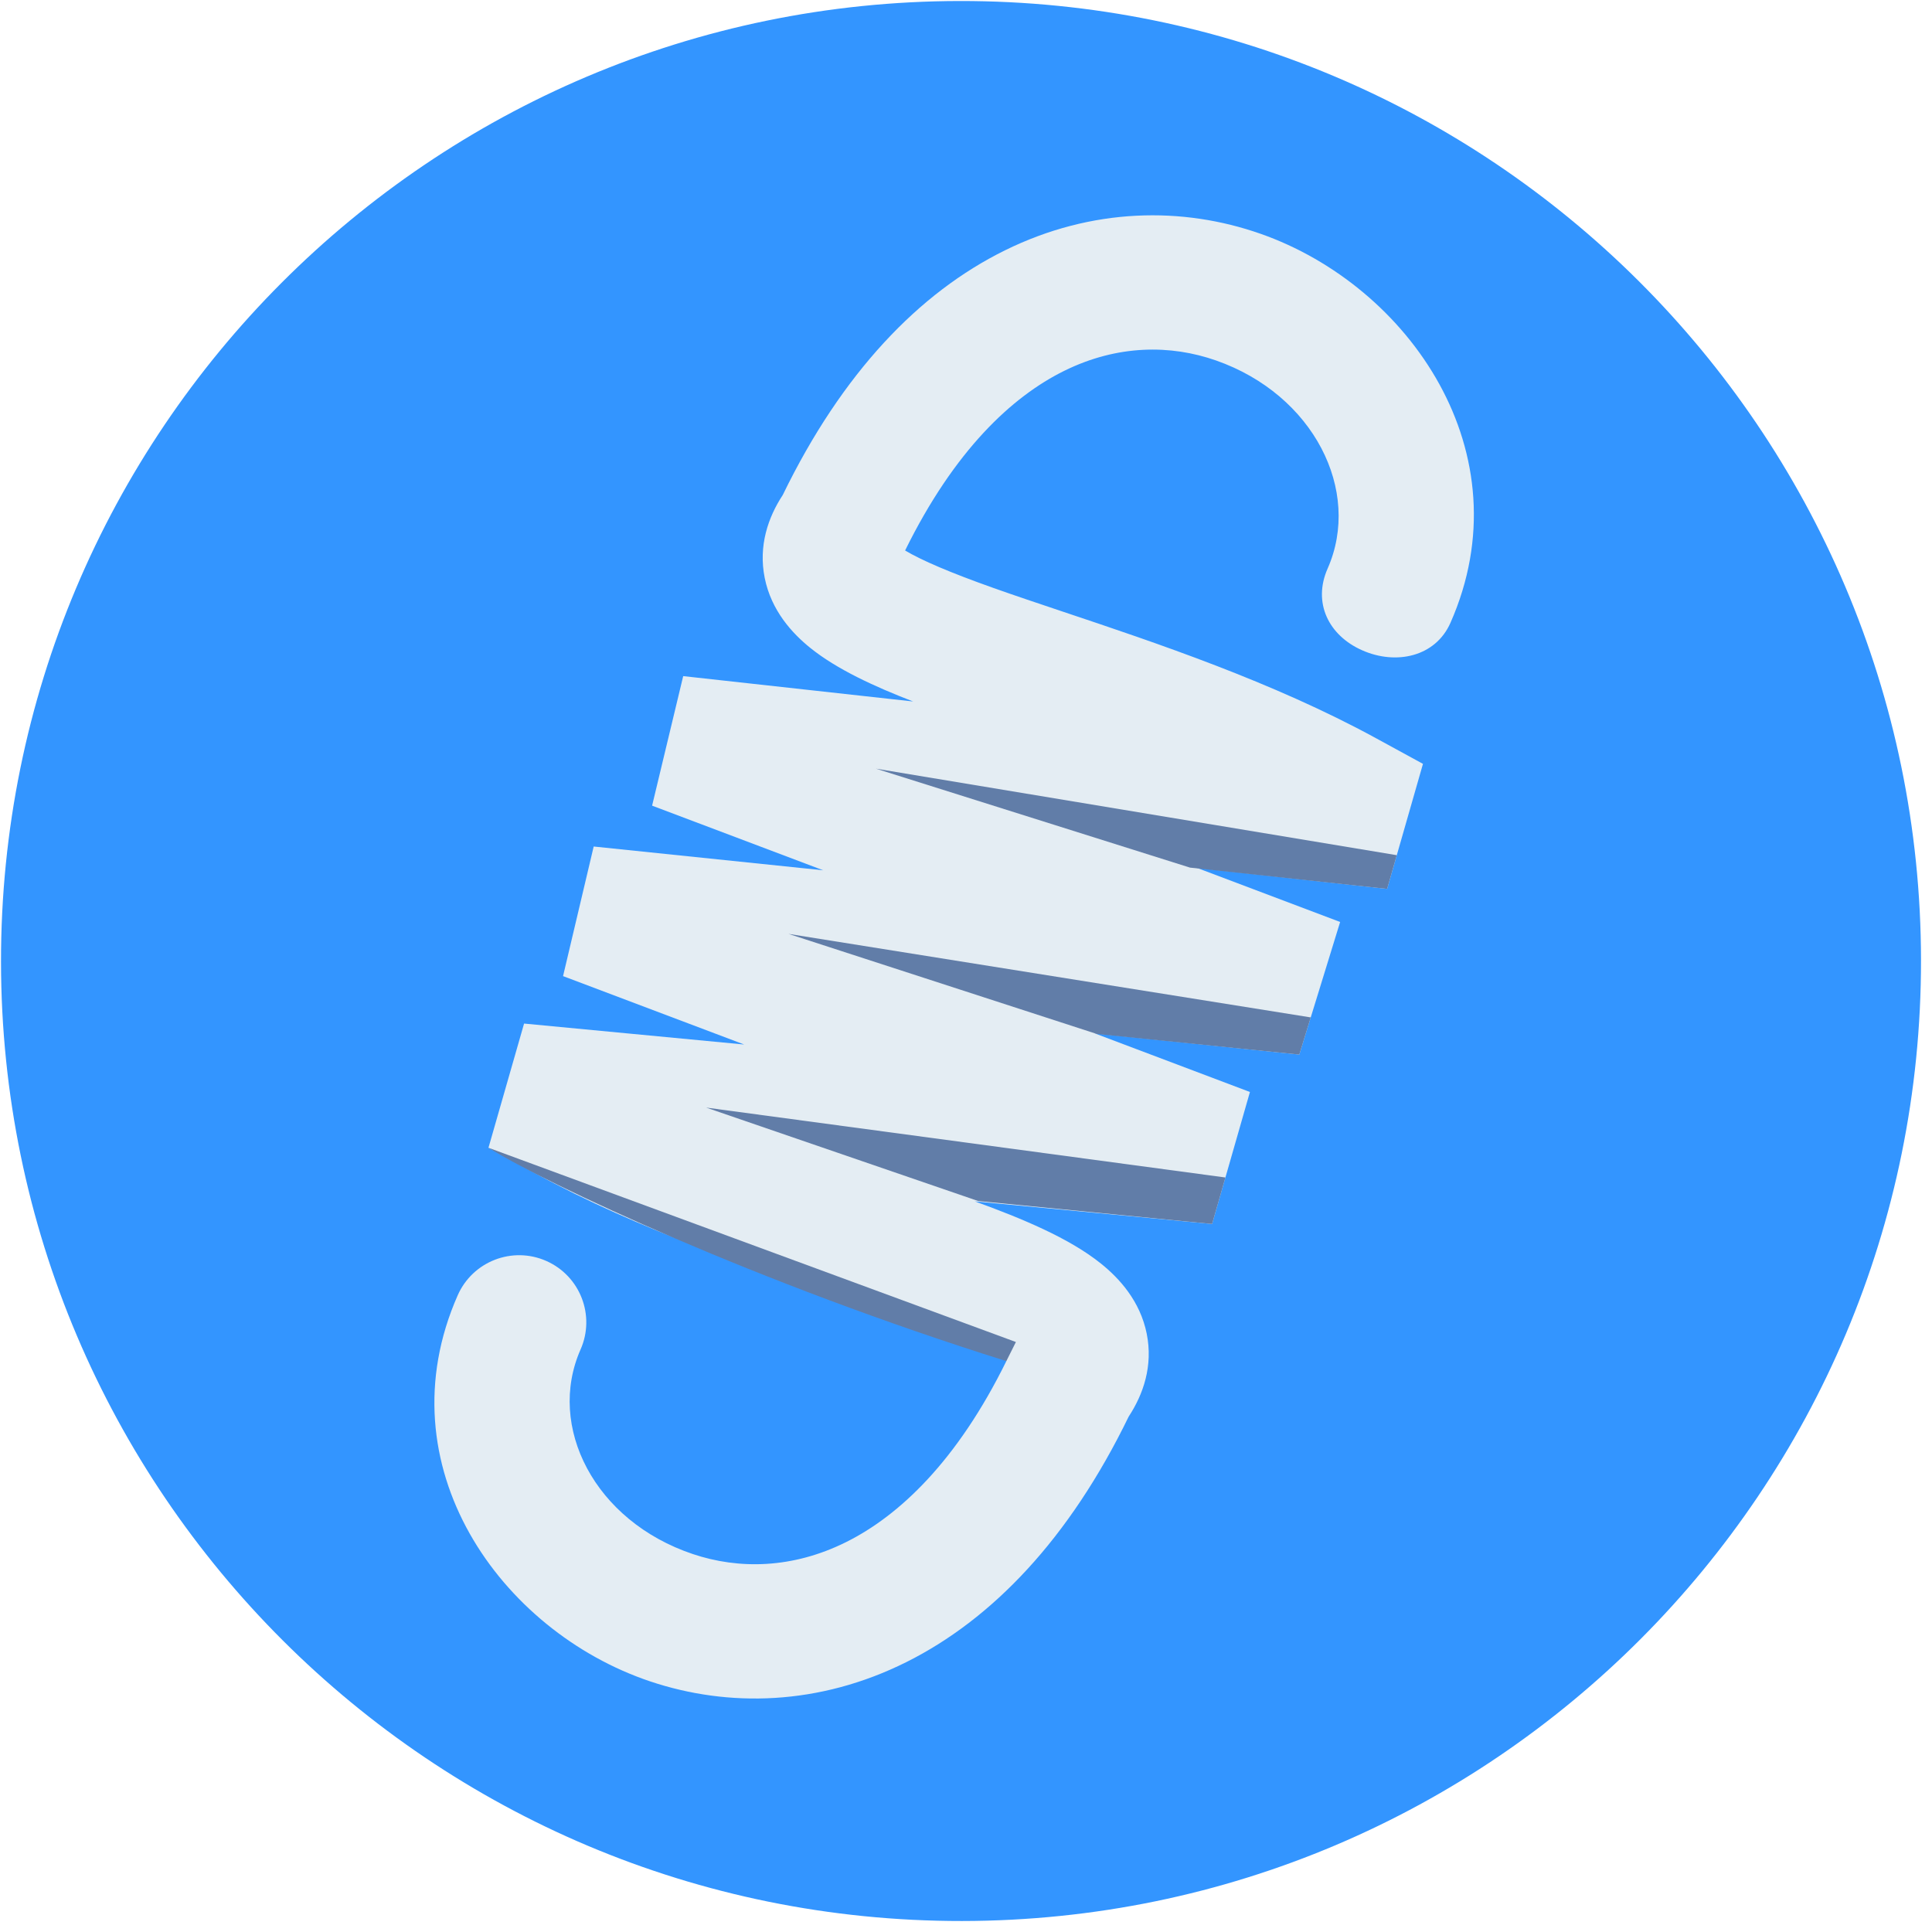
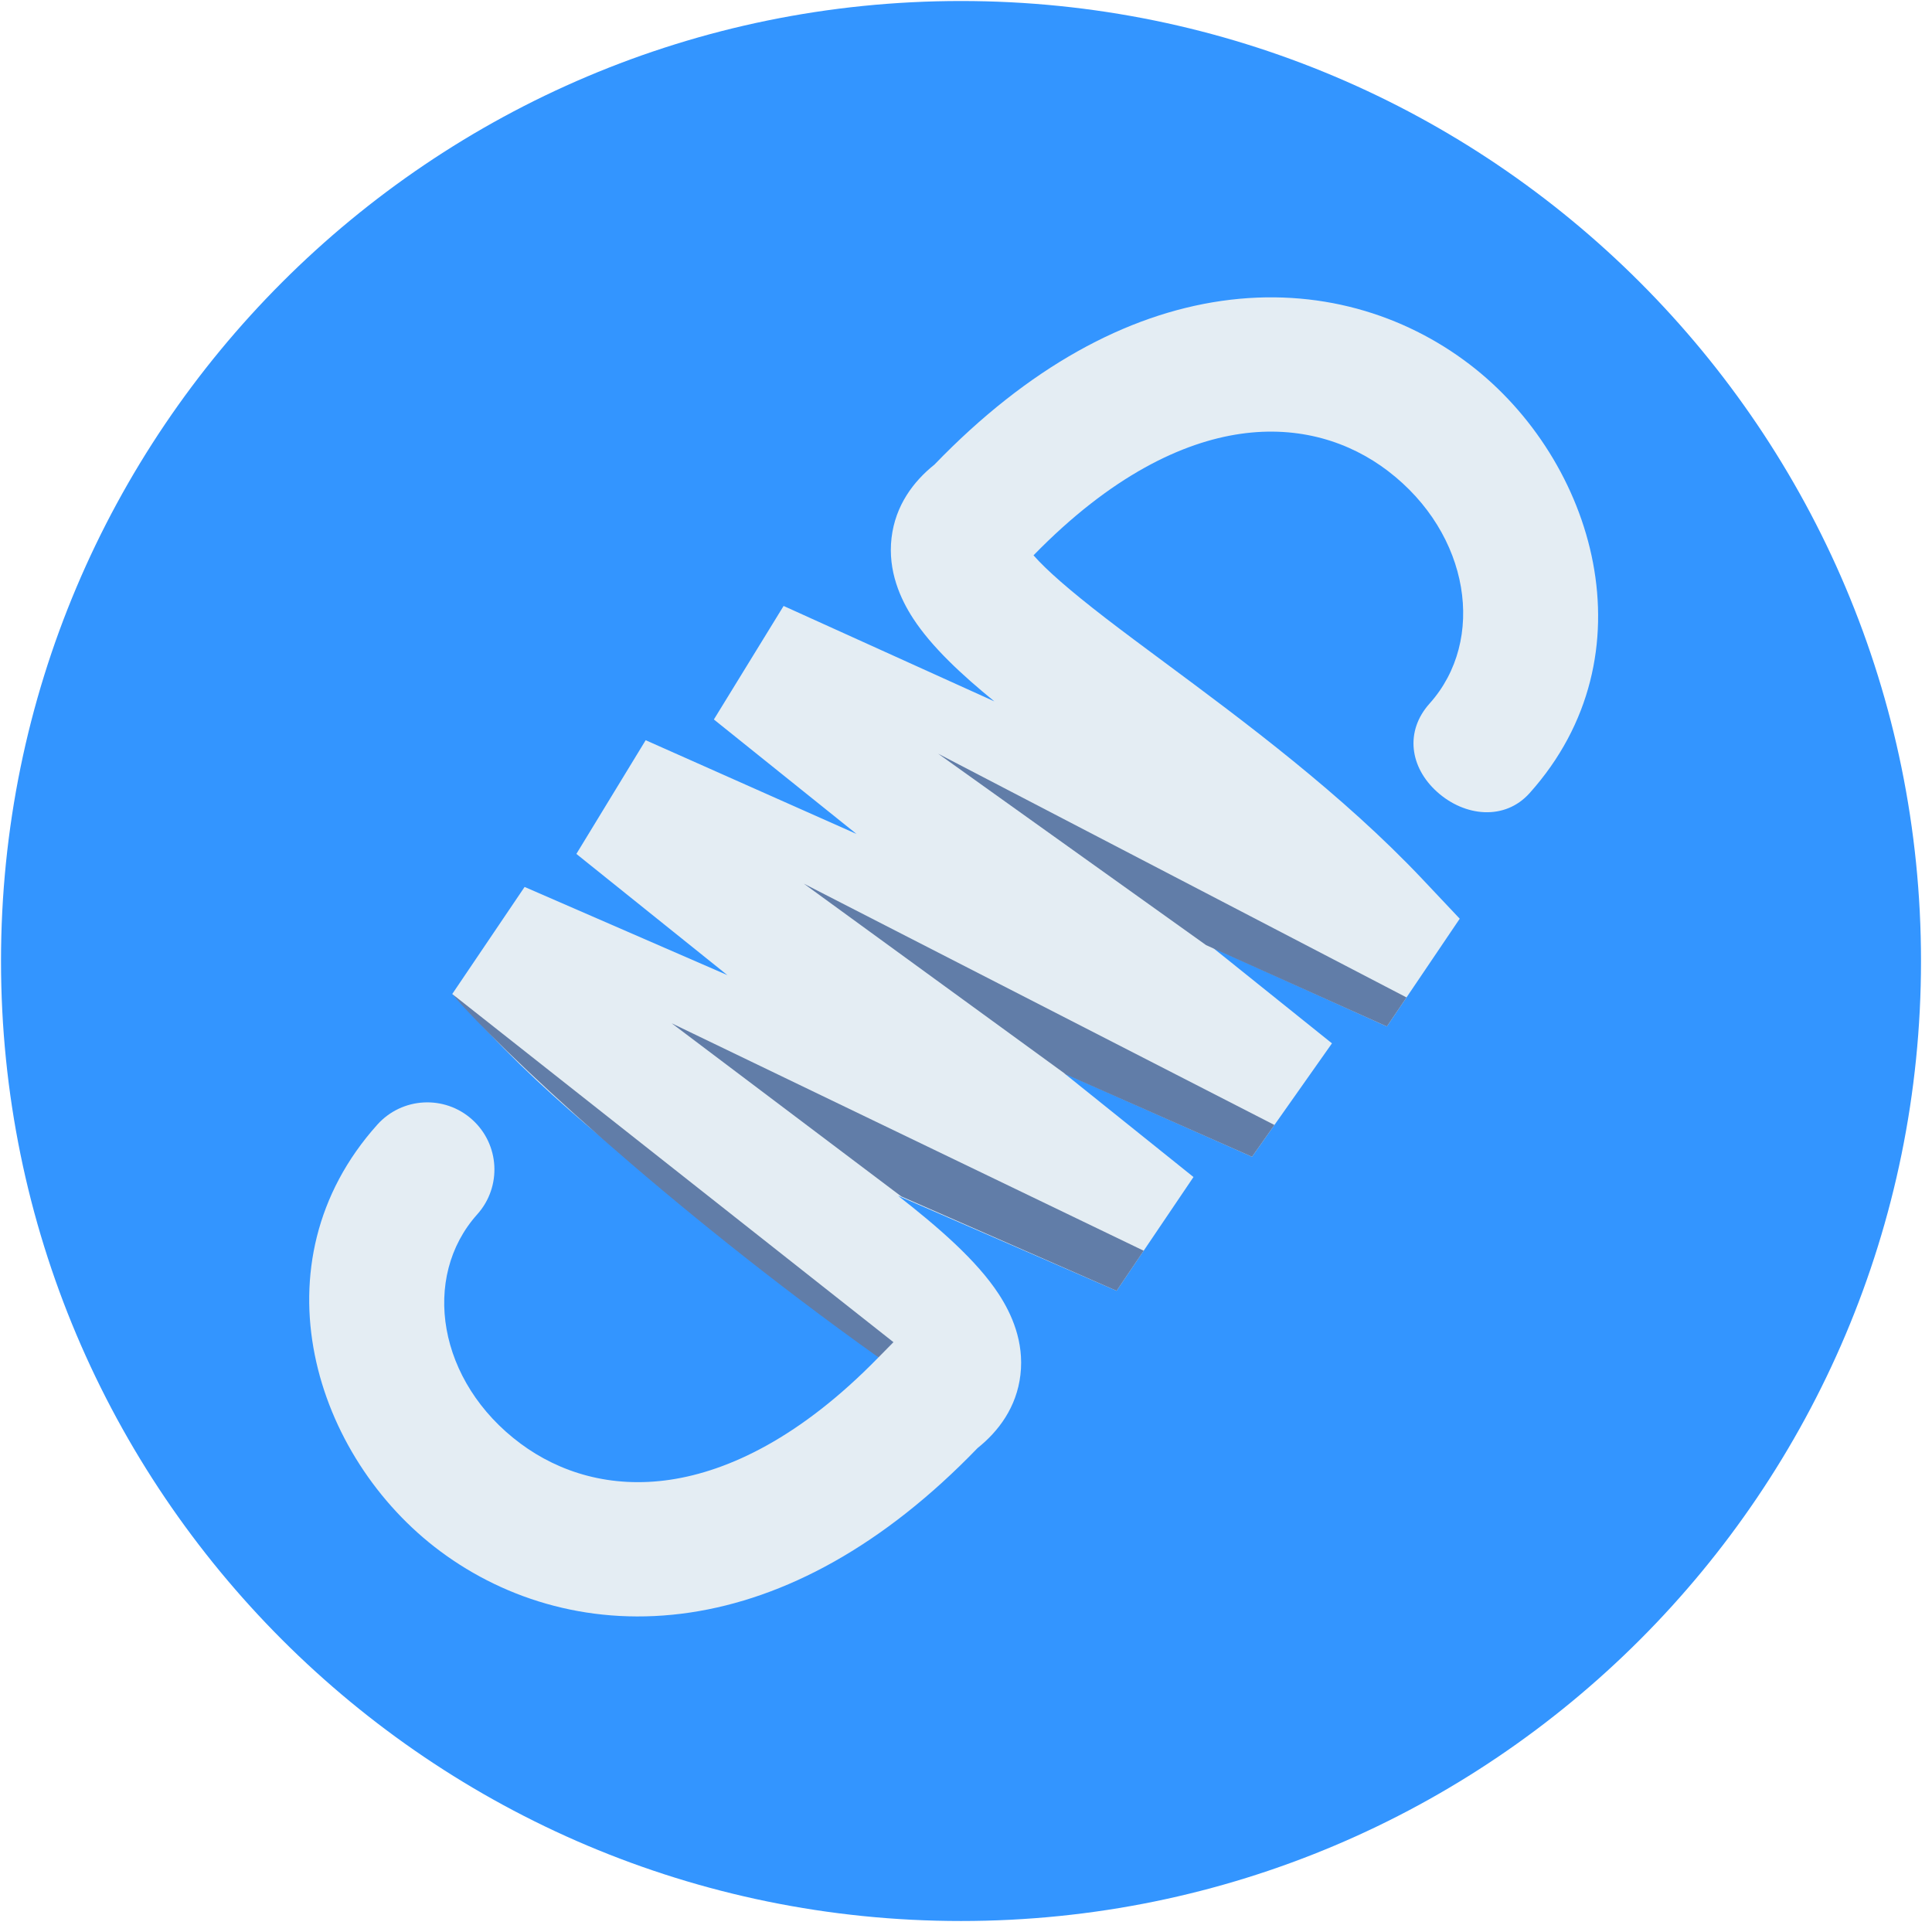
<svg xmlns="http://www.w3.org/2000/svg" width="161" height="161" viewBox="0 0 161 161" fill="none">
-   <circle cx="80.084" cy="80.084" r="80" transform="rotate(-0.0603668 80.0842 80.0843)" fill="#3395FF" />
-   <path fill-rule="evenodd" clip-rule="evenodd" d="M75.425 45.875C76.818 46.703 79.175 47.713 82.731 48.978C84.485 49.602 86.454 50.261 88.572 50.971C96.324 53.566 106.08 56.831 114.648 61.508L118.581 63.655L115.594 74.074L99.749 72.325L111.678 76.831L108.275 87.881L91.234 86.117L104.161 90.999L101.008 101.998L81.237 100.115C85.147 101.534 89.115 103.176 91.765 105.313C93.263 106.519 95.011 108.408 95.56 111.14C96.099 113.819 95.275 116.197 94.057 118.049C89.109 128.238 82.676 134.939 75.529 138.508C68.263 142.137 60.693 142.3 54.181 140.116C41.699 135.929 31.876 122.134 38.144 107.938C39.392 105.111 42.695 103.831 45.522 105.079C48.349 106.327 49.629 109.63 48.38 112.457C45.541 118.889 49.545 126.758 57.739 129.506C61.565 130.789 66.045 130.737 70.53 128.497C74.935 126.297 79.755 121.77 83.862 113.427C82.469 112.599 80.112 111.589 76.555 110.324C74.802 109.7 72.833 109.041 70.714 108.331C62.962 105.736 53.206 102.47 44.638 97.794L40.706 95.647L43.673 85.297L62.015 87.043L46.921 81.343L49.474 70.543L68.602 72.524L54.342 67.138L56.933 56.343L76.095 58.457C72.853 57.207 69.73 55.769 67.521 53.989C66.024 52.782 64.276 50.894 63.726 48.162C63.188 45.483 64.011 43.105 65.229 41.252C70.176 31.067 76.597 24.387 83.74 20.865C91.008 17.282 98.564 17.208 105.042 19.48C117.45 23.832 127.114 37.762 120.871 51.903C119.623 54.73 116.348 55.443 113.521 54.194C110.694 52.946 109.386 50.21 110.634 47.383C113.498 40.895 109.47 32.892 101.339 30.04C97.547 28.71 93.12 28.717 88.688 30.902C84.329 33.051 79.532 37.531 75.425 45.875ZM84.97 114.231C84.97 114.231 84.962 114.223 84.95 114.208C84.964 114.223 84.97 114.231 84.97 114.231ZM74.337 45.094C74.323 45.079 74.317 45.071 74.317 45.071C74.317 45.071 74.325 45.079 74.337 45.094Z" fill="#E4EDF3" />
-   <path d="M72.992 64.055L116.399 71.266L115.594 74.074L99.167 72.301L72.992 64.055Z" fill="#617DA8" />
-   <path d="M58.846 92.299L102.119 98.124L101.008 101.998L81.513 100.085L58.846 92.299Z" fill="#617DA8" />
-   <path d="M40.706 95.647C45.515 98.652 63.096 106.916 83.862 113.427L84.658 111.834L40.706 95.647Z" fill="#617DA8" />
-   <path d="M65.71 77.824L109.229 84.784L108.275 87.881L91.398 86.164L65.71 77.824Z" fill="#617DA8" />
+   <circle cx="80.084" cy="80.084" r="80" fill="url(#paint0_linear_8_127)" />
+   <path fill-rule="evenodd" clip-rule="evenodd" d="M86.126 46.277C87.194 47.495 89.122 49.187 92.11 51.492C93.584 52.629 95.252 53.866 97.046 55.197C103.612 60.068 111.874 66.197 118.57 73.299L121.644 76.559L115.574 85.539L101.052 78.965L110.997 86.946L104.335 96.397L88.68 89.437L99.457 98.086L93.05 107.566L74.837 99.646C78.114 102.207 81.377 104.999 83.235 107.852C84.284 109.463 85.361 111.8 85.036 114.568C84.718 117.283 83.197 119.288 81.465 120.671C73.602 128.824 65.409 133.2 57.508 134.378C49.474 135.575 42.227 133.383 36.712 129.288C26.143 121.438 21.081 105.277 31.441 93.724C33.504 91.423 37.041 91.23 39.342 93.293C41.643 95.356 41.835 98.893 39.772 101.194C35.079 106.428 36.446 115.152 43.384 120.304C46.624 122.71 50.9 124.049 55.858 123.31C60.728 122.584 66.714 119.775 73.205 113.115C72.137 111.897 70.209 110.206 67.221 107.9C65.747 106.763 64.079 105.526 62.285 104.195C55.719 99.325 47.456 93.195 40.761 86.093L37.687 82.833L43.717 73.912L60.614 81.259L48.031 71.16L53.806 61.684L71.377 69.497L59.49 59.956L65.3 50.496L82.862 58.447C80.168 56.252 77.644 53.918 76.096 51.541C75.047 49.929 73.97 47.592 74.295 44.824C74.613 42.109 76.134 40.104 77.866 38.721C85.727 30.571 93.902 26.21 101.785 25.077C109.806 23.924 117.012 26.196 122.467 30.364C132.914 38.348 137.783 54.588 127.464 66.096C125.401 68.397 122.067 68.06 119.766 65.997C117.466 63.934 117.07 60.926 119.133 58.626C123.867 53.346 122.519 44.488 115.672 39.255C112.48 36.816 108.269 35.45 103.378 36.153C98.568 36.845 92.618 39.617 86.126 46.277ZM74.009 114.223C74.009 114.223 74.004 114.214 73.997 114.195C74.006 114.214 74.009 114.223 74.009 114.223ZM85.334 45.197C85.325 45.178 85.322 45.169 85.322 45.169C85.322 45.169 85.327 45.178 85.334 45.197Z" fill="#E4EDF3" />
+   <path d="M78.177 62.807L117.21 83.119L115.574 85.539L100.506 78.76L78.177 62.807Z" fill="#617DA8" />
+   <path d="M55.971 85.273L95.307 104.227L93.05 107.566L75.108 99.703L55.971 85.273Z" fill="#617DA8" />
+   <path d="M37.687 82.833C41.328 87.181 55.481 100.487 73.205 113.115L74.455 111.848L37.687 82.833Z" fill="#617DA8" />
+   <path d="M66.986 73.639L106.202 93.748L104.335 96.397L88.822 89.532L66.986 73.639Z" fill="#617DA8" />
+   <defs>
+     <linearGradient id="paint0_linear_8_127" x1="80.084" y1="0.084" x2="80.084" y2="160.084" gradientUnits="userSpaceOnUse">
+       <stop stop-color="#3395FF" />
+       <stop offset="1" stop-color="#3395FF" />
+     </linearGradient>
+   </defs>
</svg>
